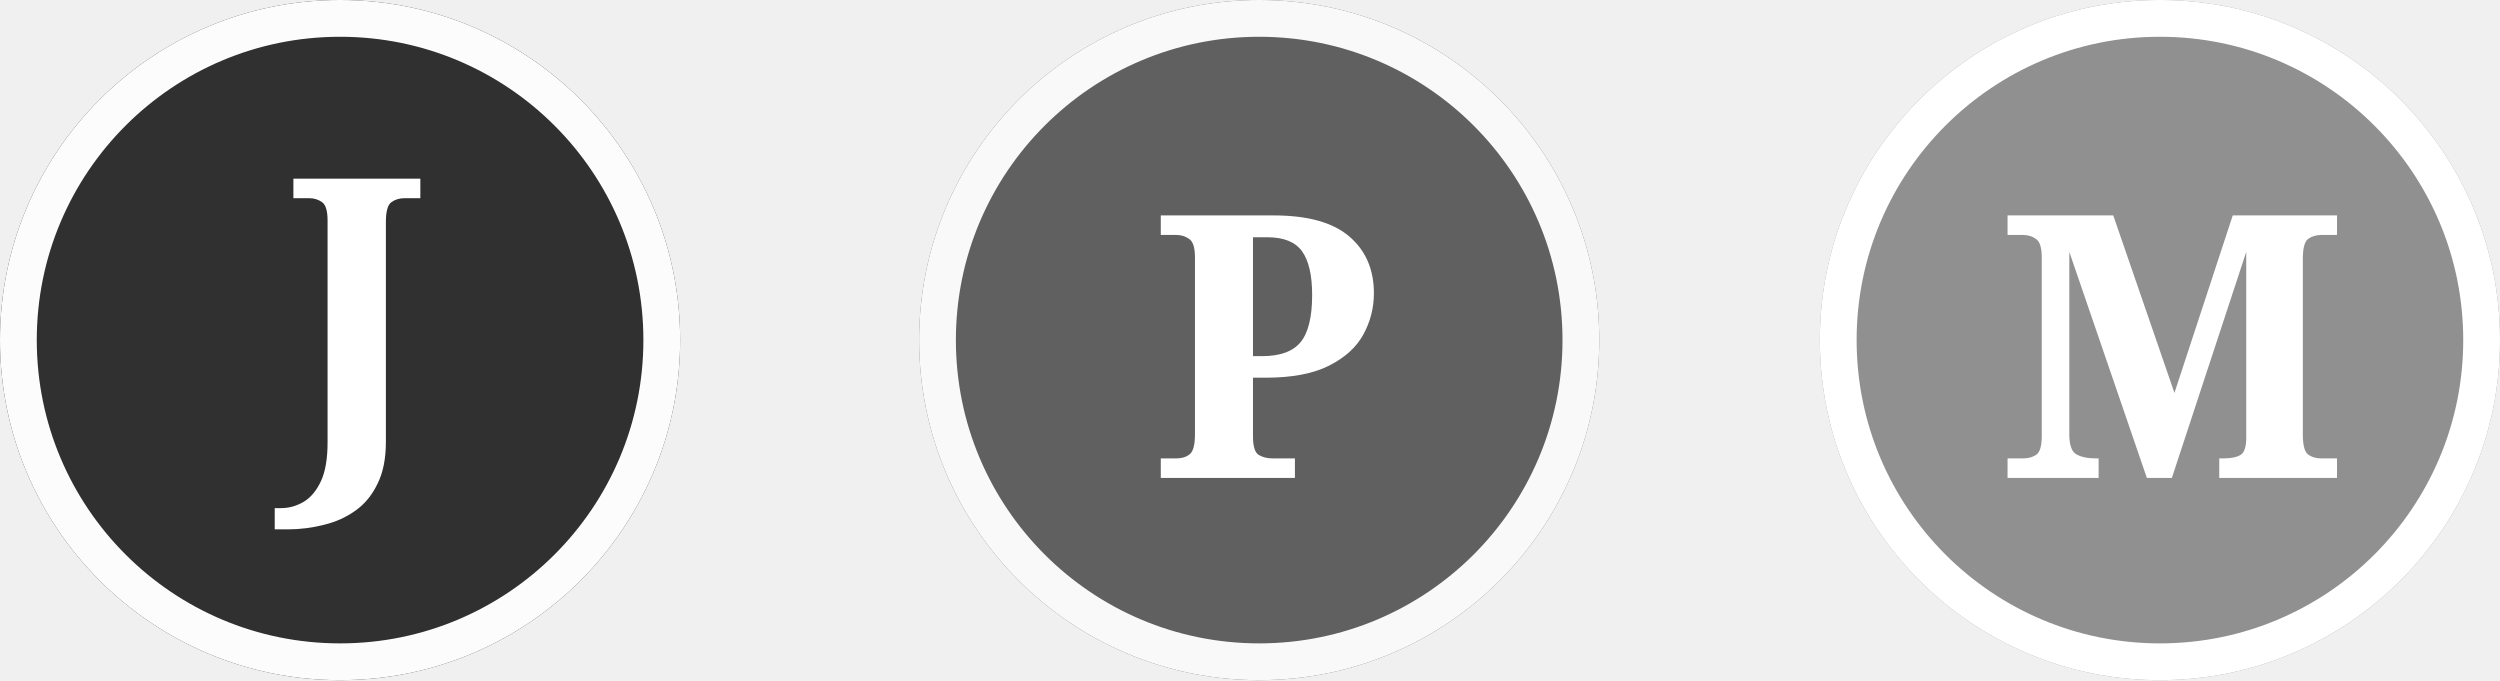
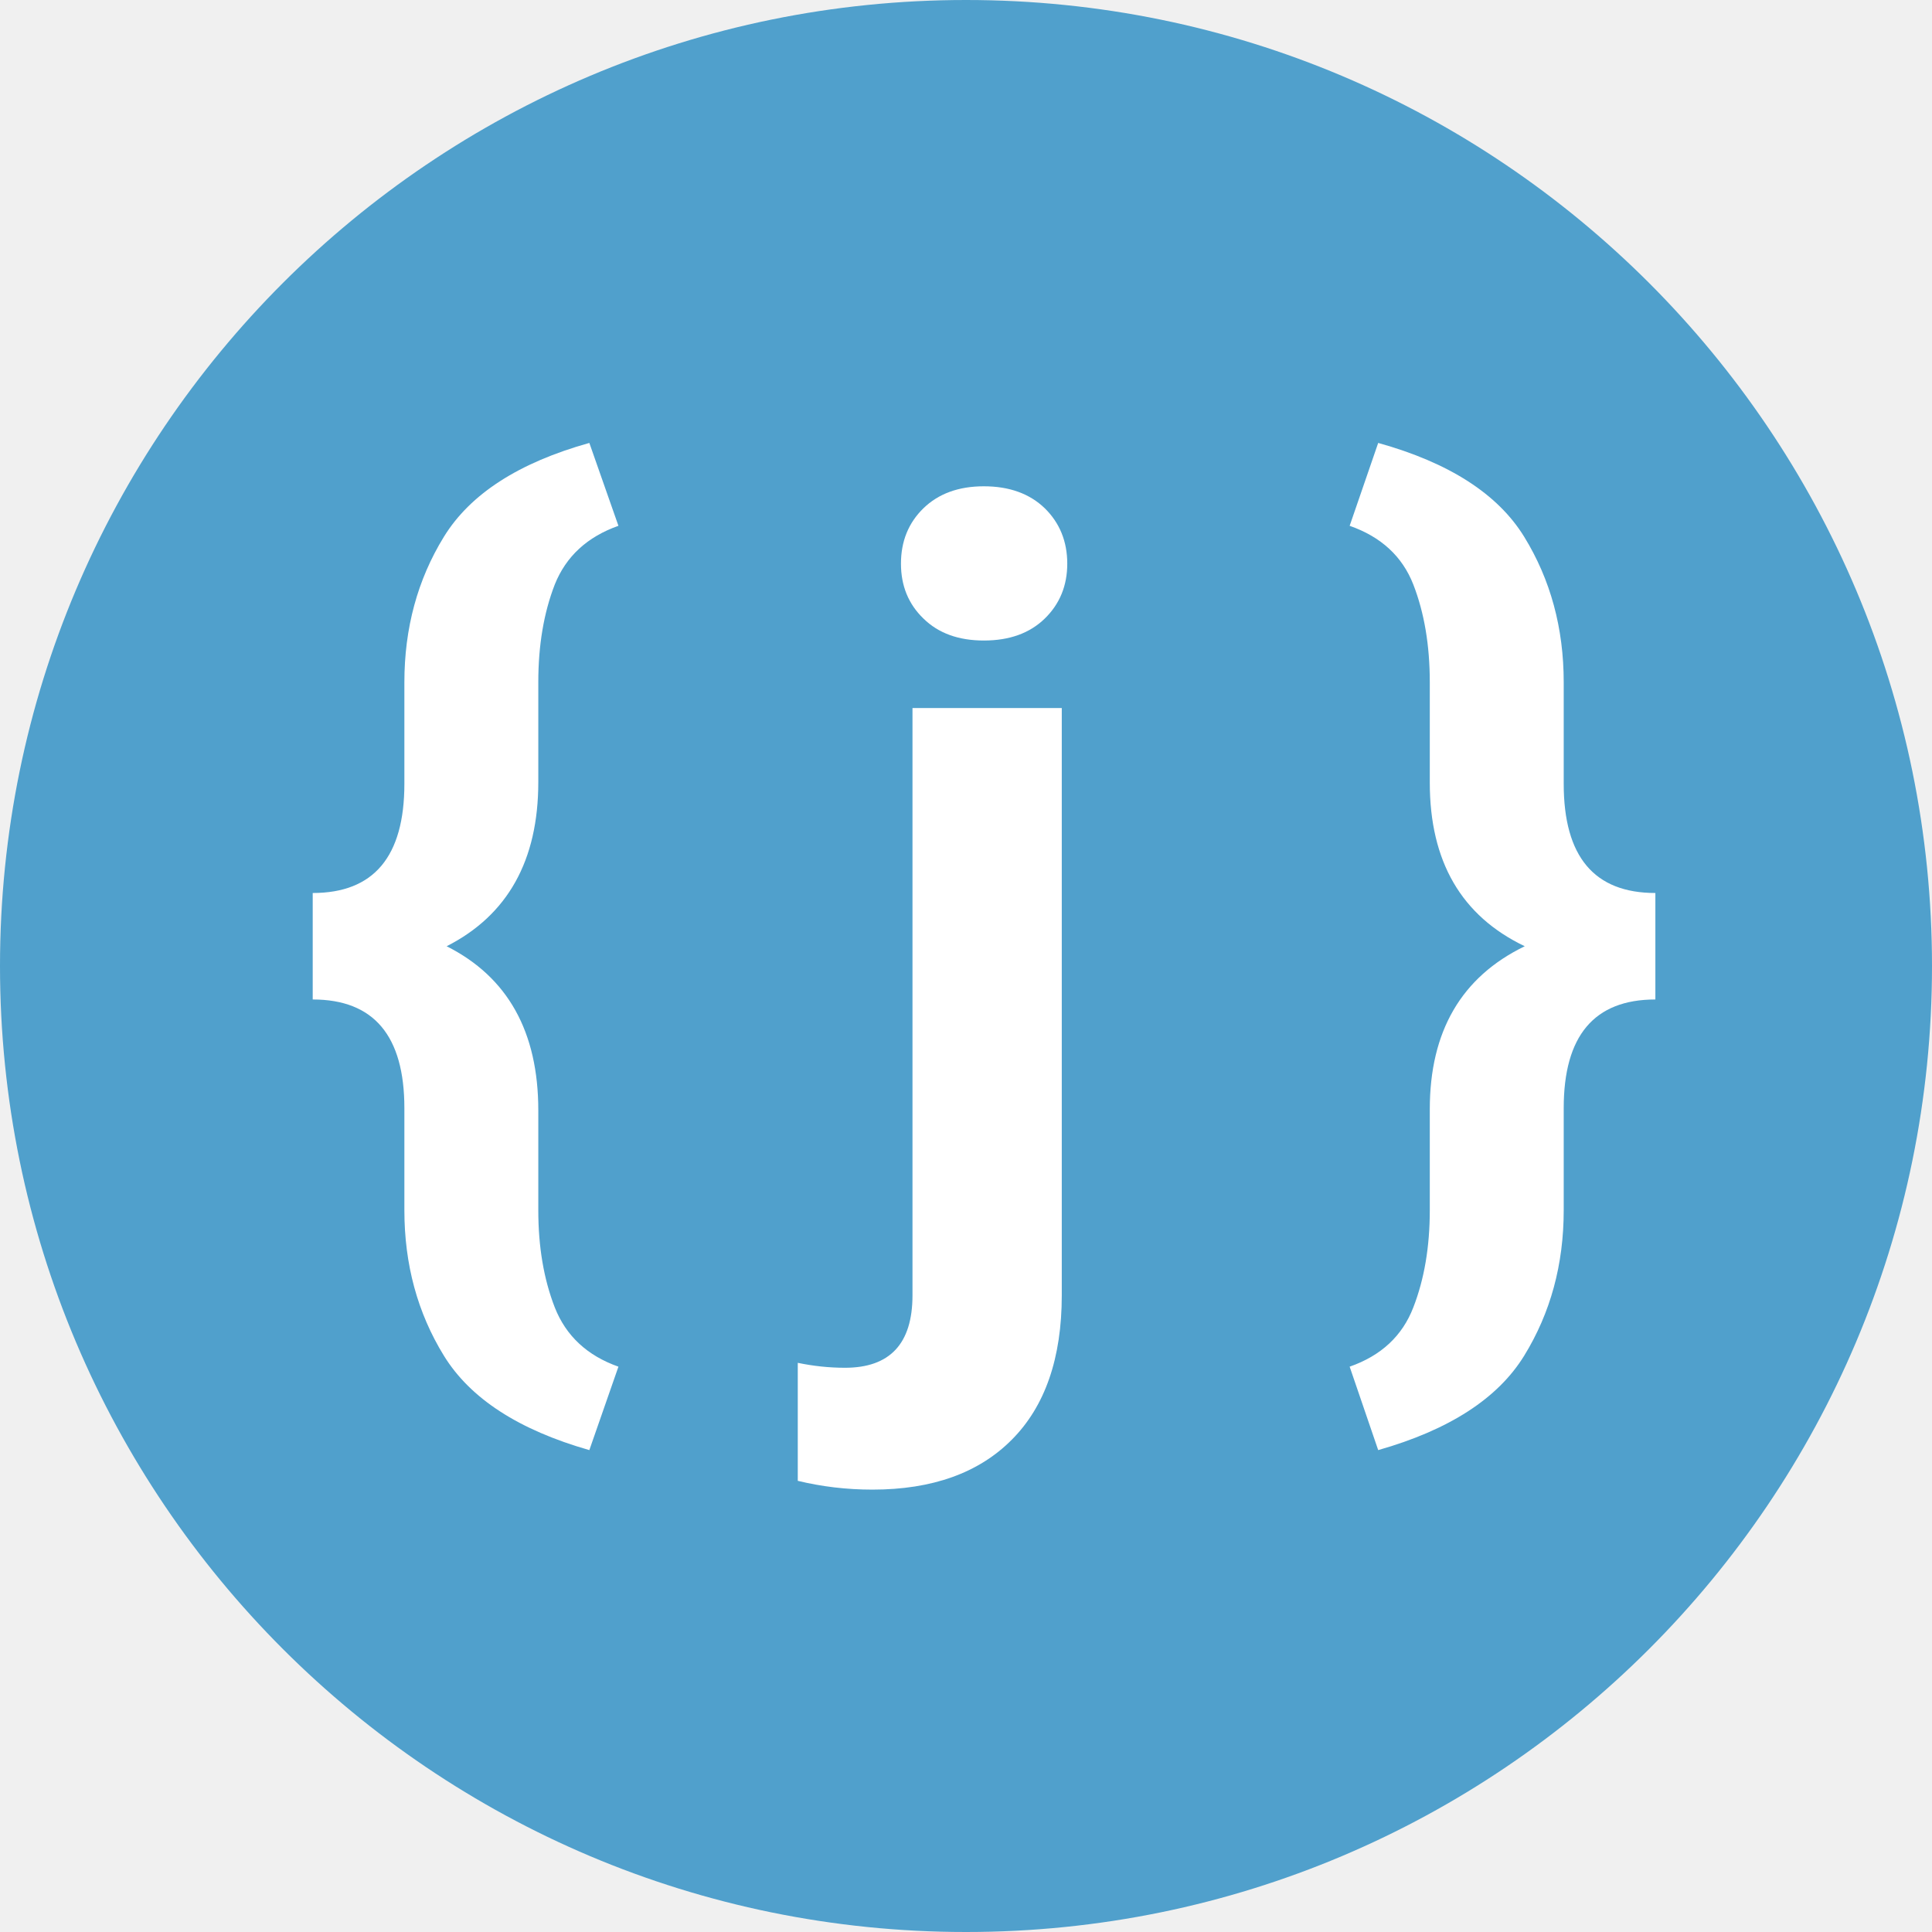
- <svg xmlns="http://www.w3.org/2000/svg" width="136" height="37" viewBox="0 0 136 37">
-   <g id="Group_5" data-name="Group 5" transform="translate(-334 -51)">
-     <g id="Ellipse_13" data-name="Ellipse 13" transform="translate(384 51)" stroke="#fff" stroke-width="2" opacity="0.6">
-       <circle cx="18.5" cy="18.5" r="18.5" stroke="none" />
-       <circle cx="18.5" cy="18.5" r="17.5" fill="none" />
-     </g>
-     <g id="Ellipse_14" data-name="Ellipse 14" transform="translate(433 51)" fill="rgba(0,0,0,0.4)" stroke="#fff" stroke-width="2">
-       <circle cx="18.5" cy="18.5" r="18.5" stroke="none" />
-       <circle cx="18.5" cy="18.5" r="17.5" fill="none" />
-     </g>
-     <g id="Ellipse_15" data-name="Ellipse 15" transform="translate(334 51)" stroke="#fff" stroke-width="2" opacity="0.8">
-       <circle cx="18.5" cy="18.5" r="18.5" stroke="none" />
-       <circle cx="18.5" cy="18.5" r="17.5" fill="none" />
-     </g>
-     <text id="J" transform="translate(349.367 75)" fill="#fff" font-size="20" font-family="Constantia-Bold, Constantia" font-weight="700" letter-spacing="0.1em">
-       <tspan x="0" y="0">J</tspan>
-     </text>
-     <text id="P" transform="translate(396.584 77)" fill="#fff" font-size="20" font-family="Constantia-Bold, Constantia" font-weight="700" letter-spacing="0.1em">
-       <tspan x="0" y="0">P</tspan>
-     </text>
-     <text id="M" transform="translate(442.649 77)" fill="#fff" font-size="20" font-family="Constantia-Bold, Constantia" font-weight="700" letter-spacing="0.1em">
-       <tspan x="0" y="0">M</tspan>
+ <svg xmlns="http://www.w3.org/2000/svg" width="55" height="55" viewBox="0 0 55 55">
+   <g id="Group_6" data-name="Group 6" transform="translate(-336 -50)">
+     <circle id="Ellipse_19" data-name="Ellipse 19" cx="27.5" cy="27.5" r="27.5" transform="translate(336 50)" fill="#50a0cc" />
+     <text id="_j_" data-name="{j}" transform="translate(364 86)" fill="#fff" font-size="30" font-family="Roboto-Bold, Roboto" font-weight="700" letter-spacing="0.2em">
+       <tspan x="-19.799" y="0">{j}</tspan>
    </text>
  </g>
</svg>
